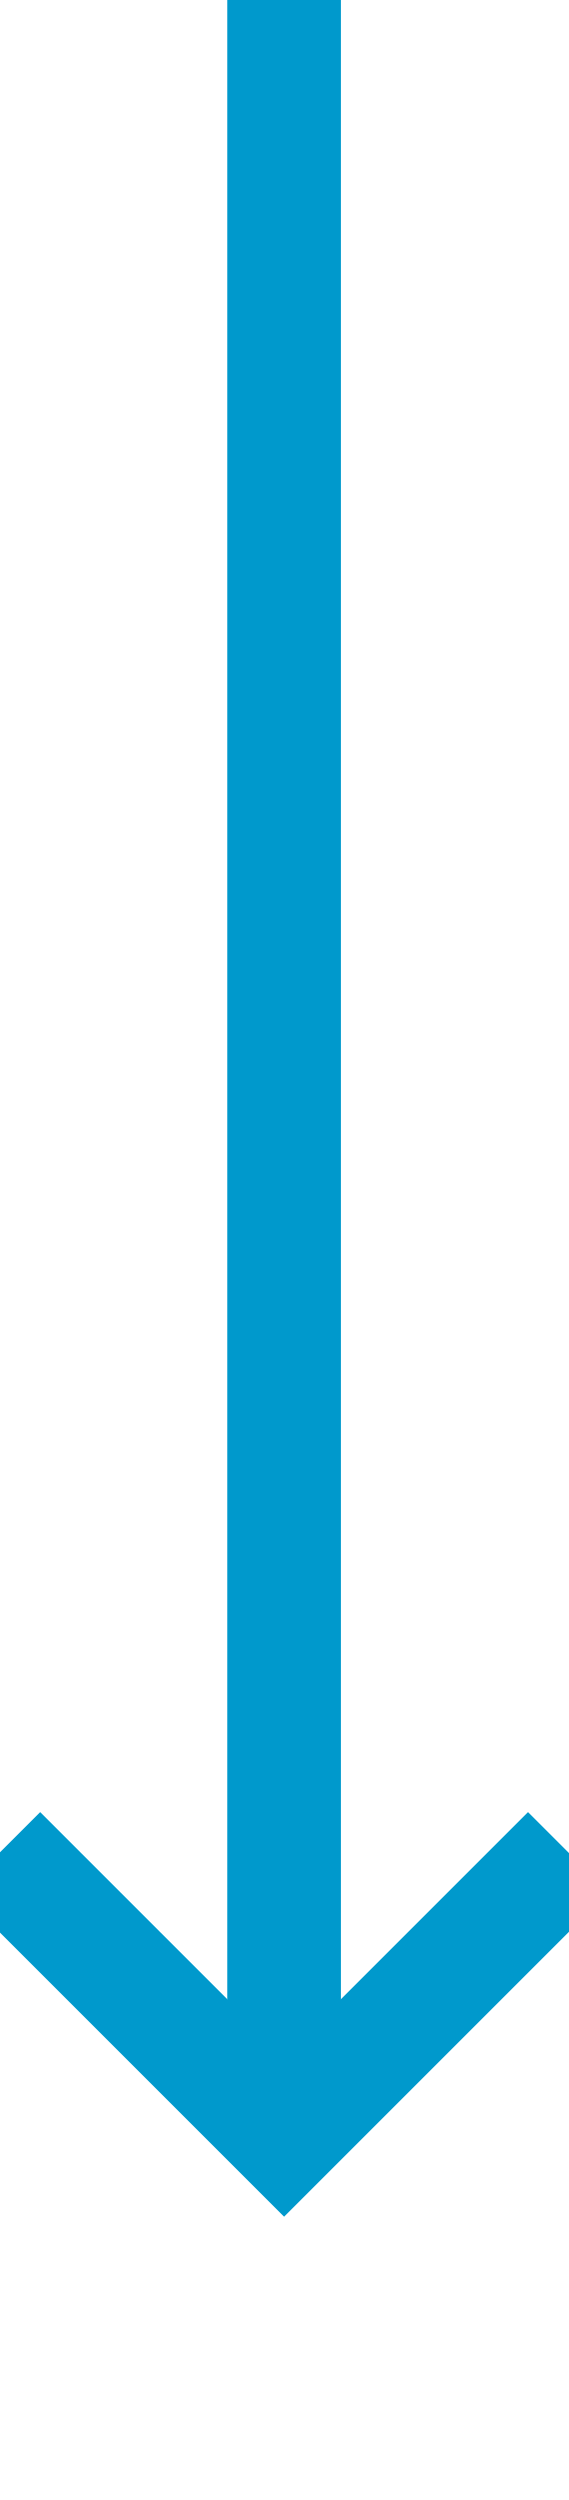
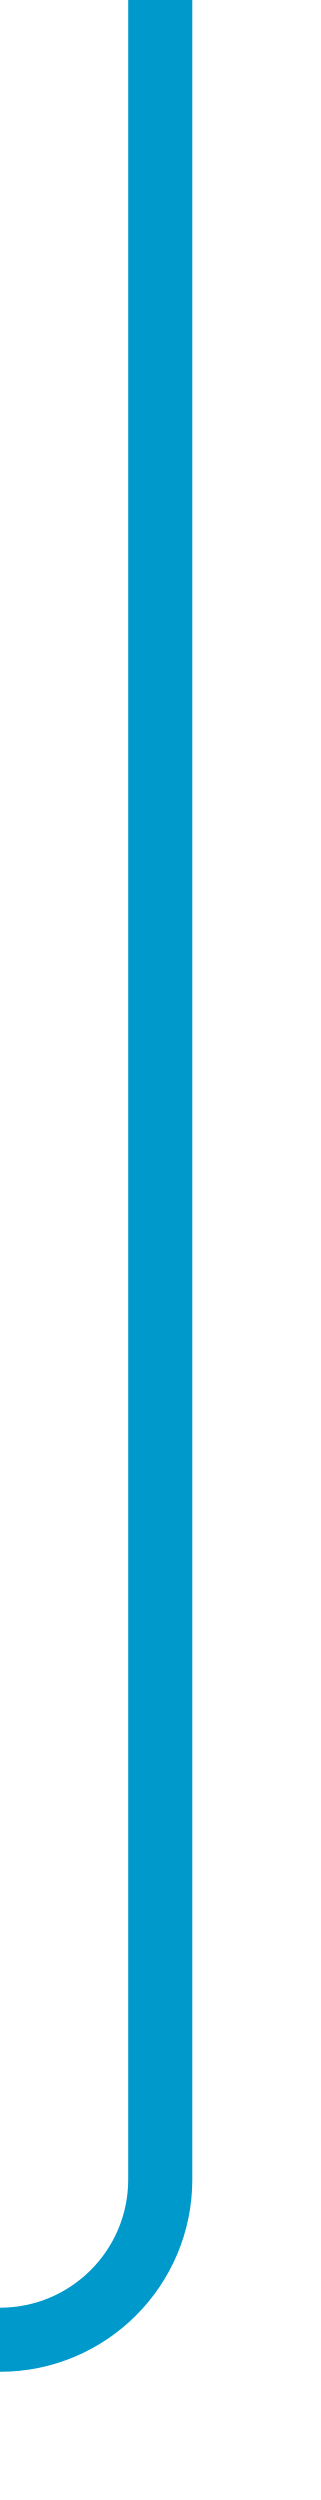
- <svg xmlns="http://www.w3.org/2000/svg" version="1.1" width="10px" height="44px" preserveAspectRatio="xMidYMin meet" viewBox="293 591  8 44">
-   <path d="M 297 591  L 297 628  " stroke-width="2" stroke="#0099cc" fill="none" />
-   <path d="M 301.293 622.893  L 297 627.186  L 292.707 622.893  L 291.293 624.307  L 296.293 629.307  L 297 630.014  L 297.707 629.307  L 302.707 624.307  L 301.293 622.893  Z " fill-rule="nonzero" fill="#0099cc" stroke="none" />
+ <svg xmlns="http://www.w3.org/2000/svg" version="1.1" width="10px" height="78px" preserveAspectRatio="xMidYMin meet" viewBox="492 311  8 78">
+   <path d="M 496 311  L 496 379  A 5 5 0 0 1 491 384 L 345 384  " stroke-width="2" stroke="#0099cc" fill="none" />
+   <path d="M 350.107 388.293  L 345.814 384  L 350.107 379.707  L 348.693 378.293  L 343.693 383.293  L 342.986 384  L 343.693 384.707  L 348.693 389.707  L 350.107 388.293  Z " fill-rule="nonzero" fill="#0099cc" stroke="none" />
</svg>
